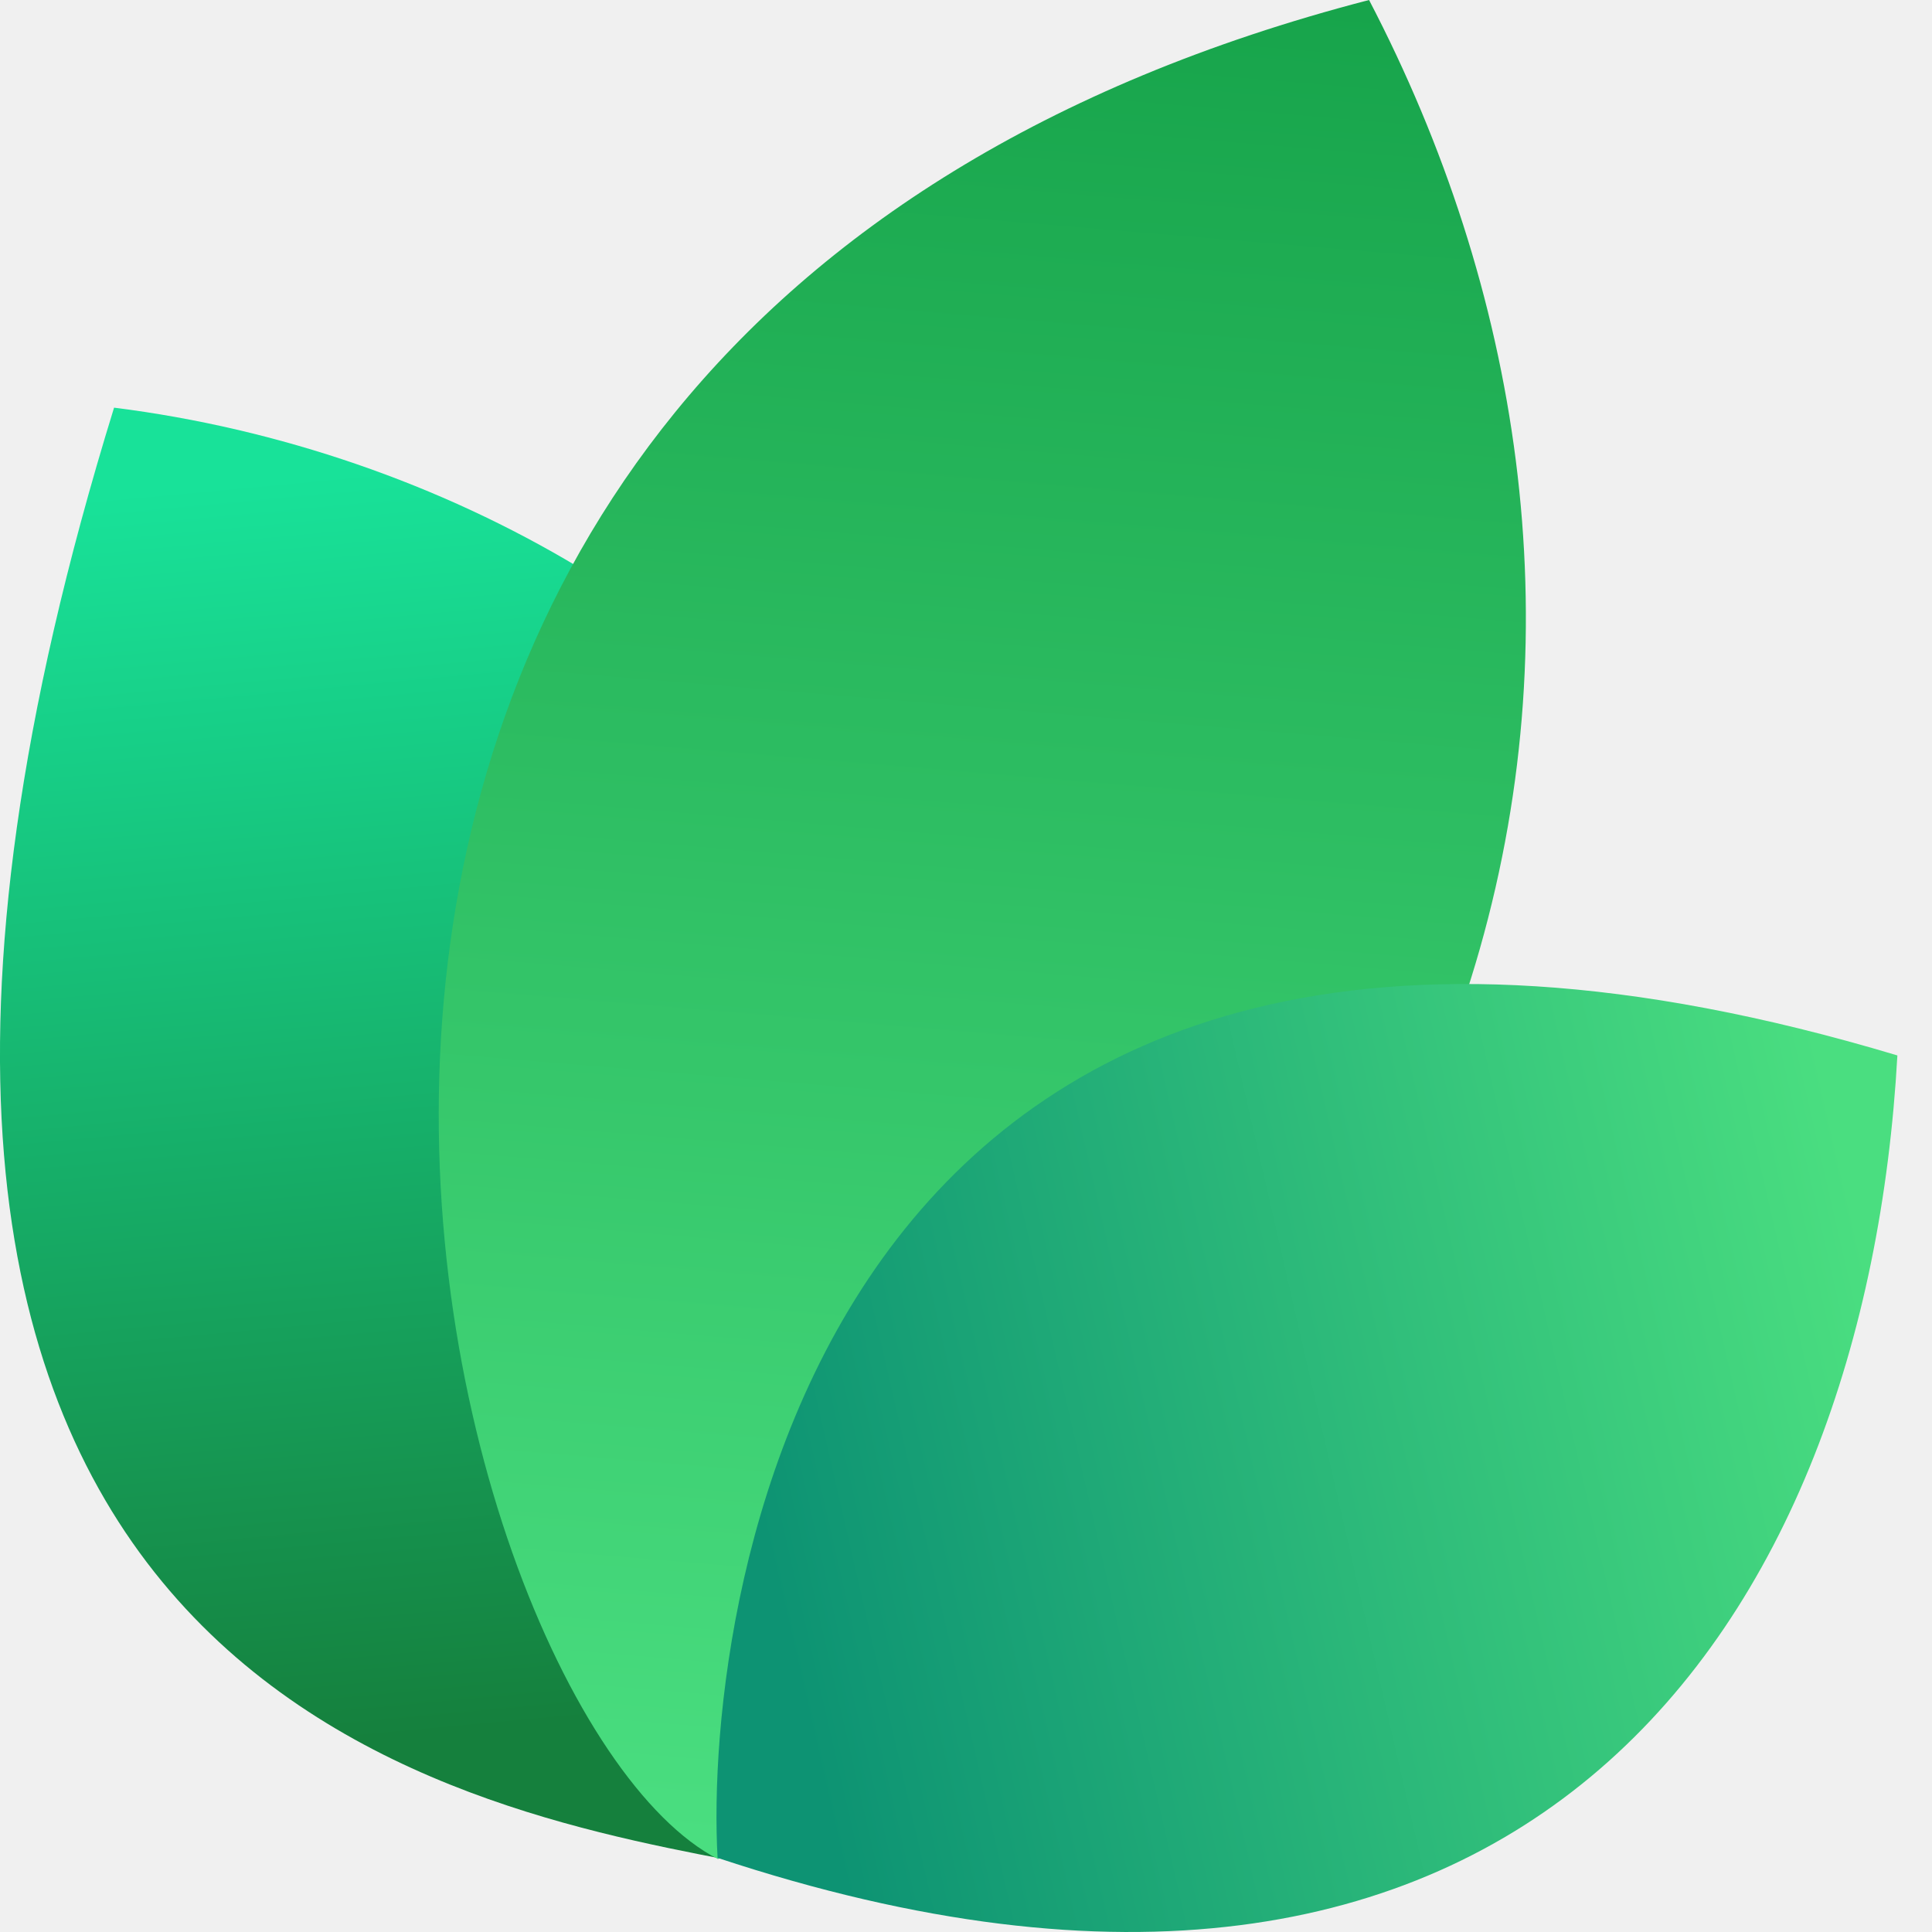
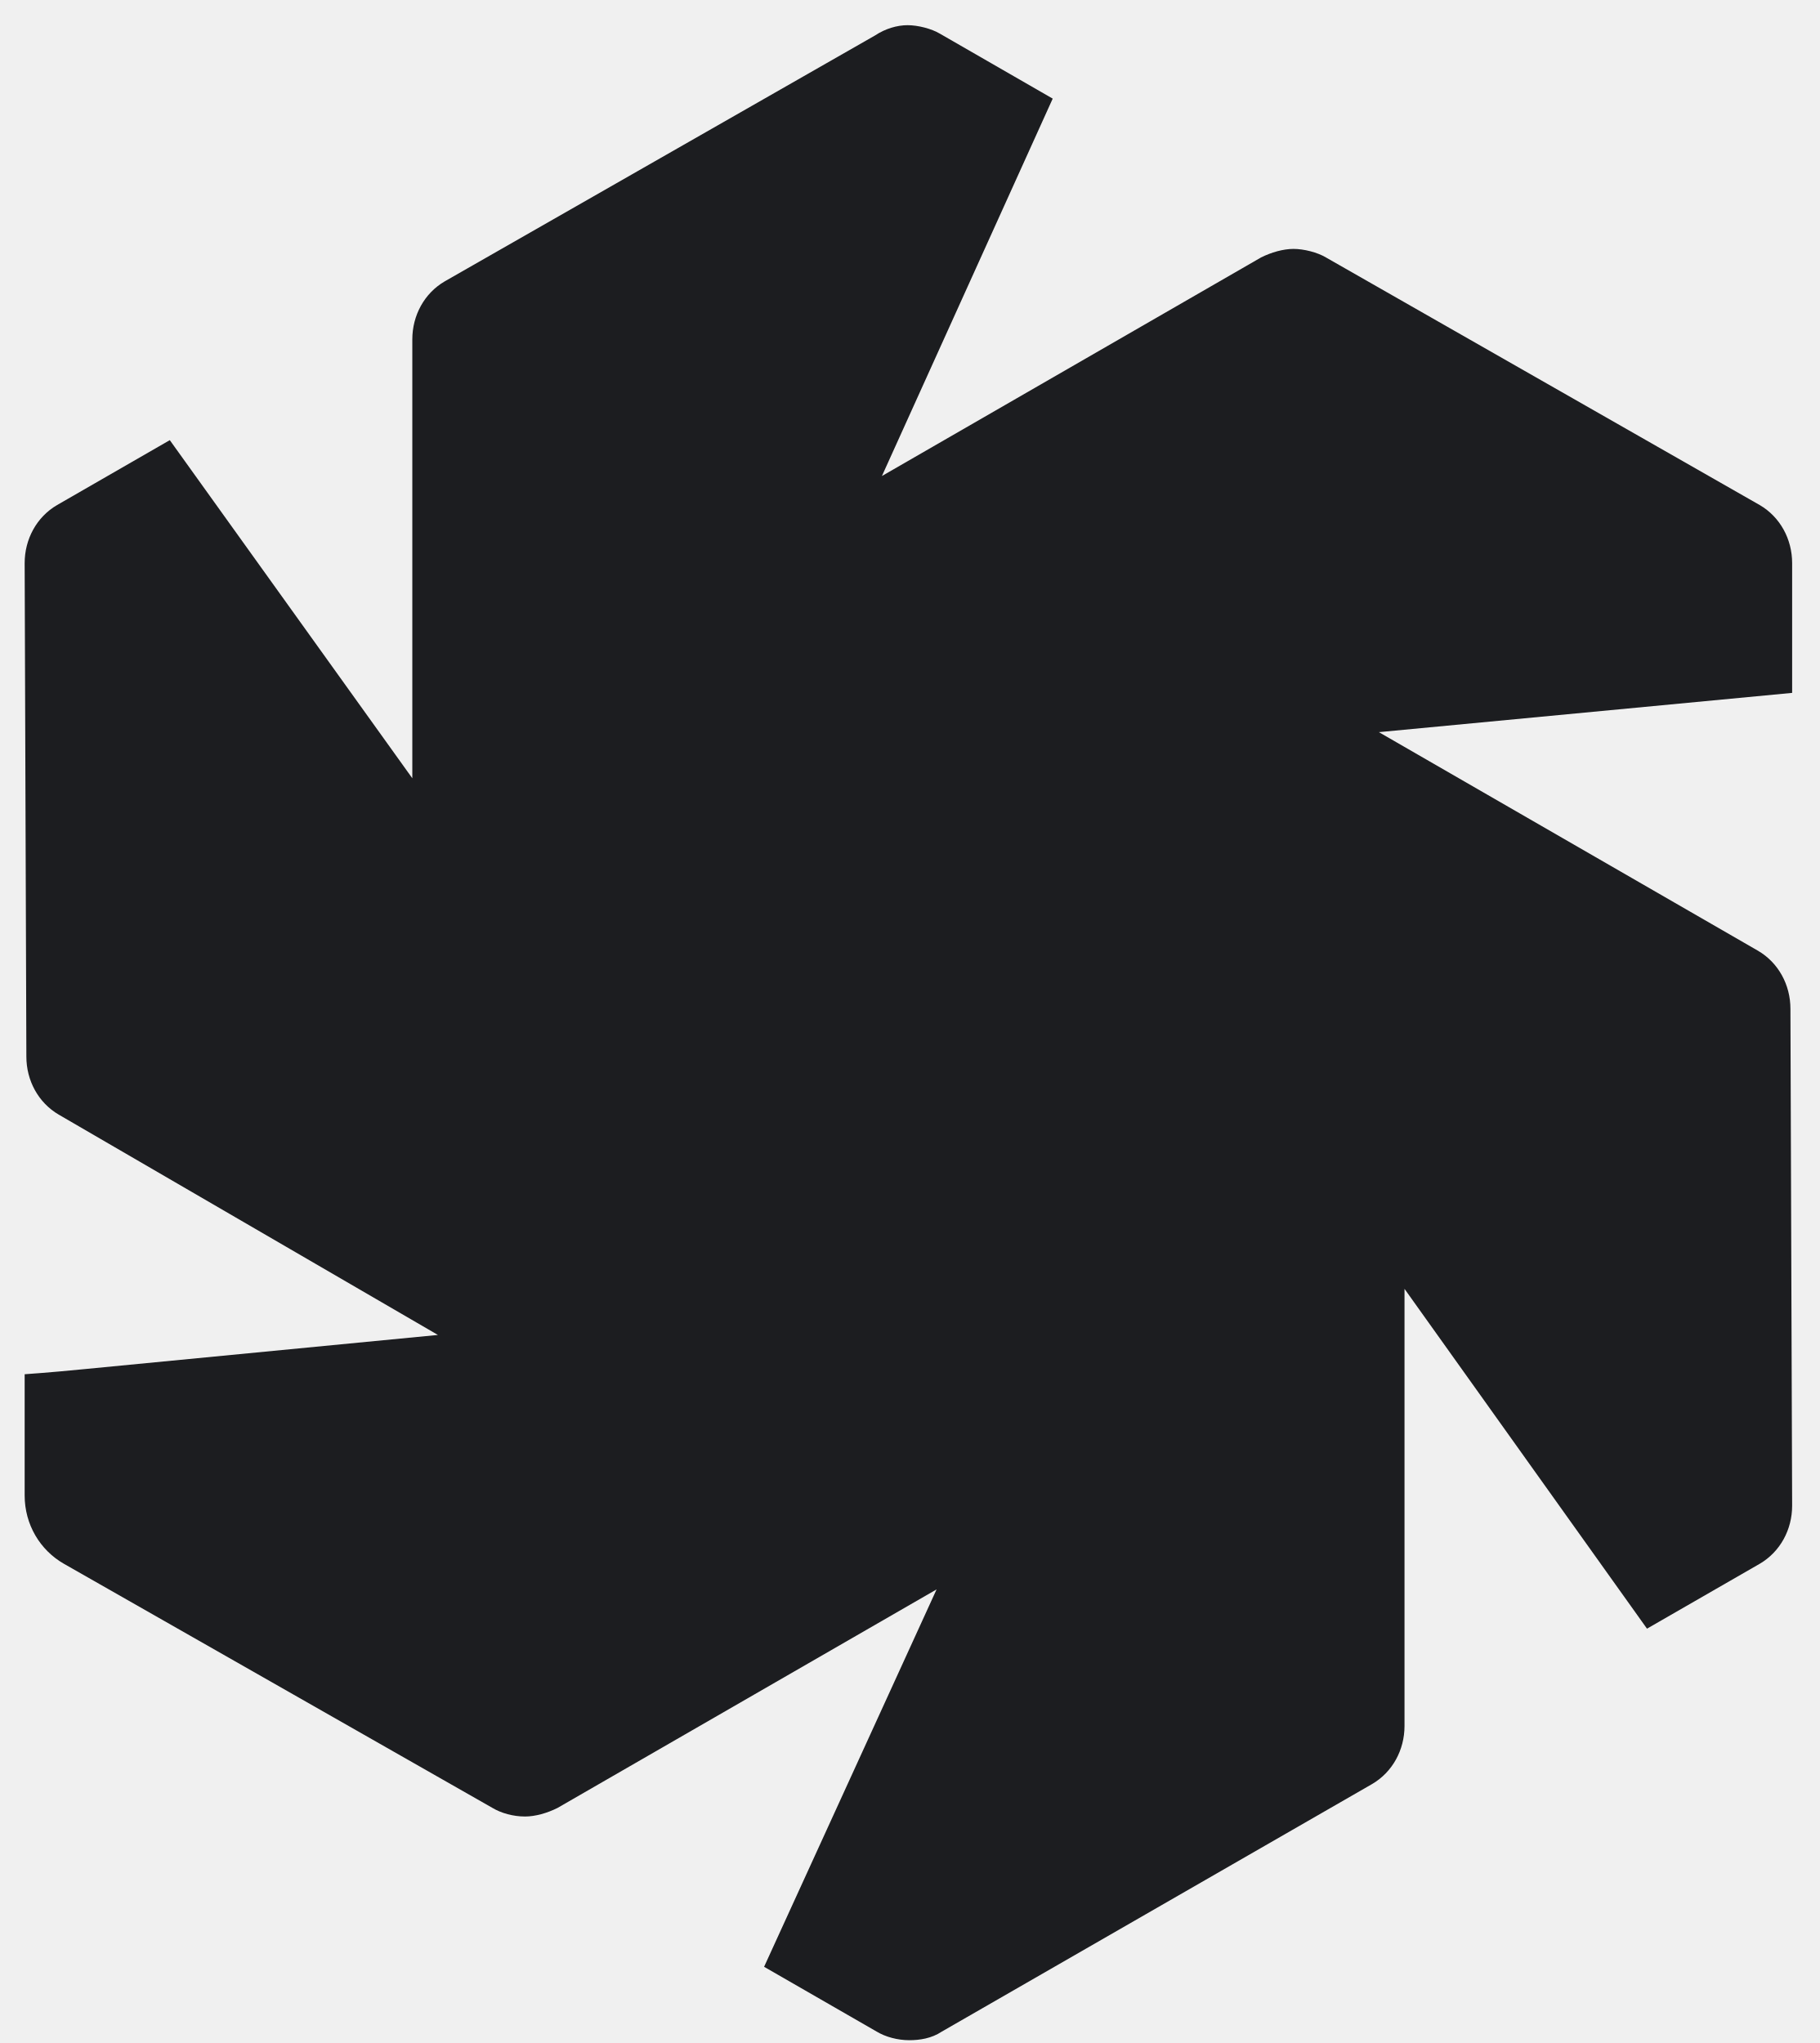
- <svg xmlns="http://www.w3.org/2000/svg" width="24" height="24" viewBox="0 0 24 24" fill="none">
-   <path d="M9.061 23.108C5.268 22.377 -3.391 20.627 1.417 5.064C9.634 6.099 16.973 14.064 9.061 23.108Z" fill="url(#paint0_linear_17557_2021)" />
-   <path d="M8.919 23.094C5.276 21.222 0.784 4.209 17.007 0C20.757 7.193 19.621 16.545 8.919 23.094Z" fill="url(#paint1_linear_17557_2021)" />
-   <path d="M8.914 23.079C8.735 19.882 10.159 9.085 23.57 13.111C23.181 20.123 18.984 26.418 8.914 23.079Z" fill="url(#paint2_linear_17557_2021)" />
+ <svg xmlns="http://www.w3.org/2000/svg" width="65" height="73" viewBox="0 0 65 73" fill="none">
+   <g clip-path="url(#clip0_676_18807)">
+     <path d="M64.033 20.121C64.033 19.267 63.606 18.473 62.874 18.046L47.376 9.199C47.071 9.016 46.583 8.894 46.217 8.894C45.85 8.894 45.423 9.016 45.057 9.199L31.511 17.009L37.613 3.524L33.586 1.205C33.281 1.022 32.793 0.9 32.427 0.9C32.06 0.9 31.633 1.022 31.267 1.266L15.891 10.053C15.159 10.48 14.732 11.273 14.732 12.127V27.809L6.067 15.727L2.04 18.046C1.308 18.473 0.881 19.267 0.881 20.121L0.942 37.755C0.942 38.609 1.369 39.402 2.101 39.829L15.647 47.7L3.016 48.921C1.796 49.043 0.881 49.104 0.881 49.104V53.436C0.881 54.473 1.43 55.389 2.284 55.877L17.599 64.602C17.905 64.785 18.332 64.907 18.759 64.907C19.125 64.907 19.552 64.785 19.918 64.602L33.464 56.792L27.301 70.277L31.328 72.595C31.633 72.778 32.06 72.9 32.488 72.9C32.854 72.9 33.281 72.839 33.647 72.595L49.023 63.748C49.755 63.321 50.183 62.528 50.183 61.673V46.053L58.847 58.195L62.874 55.877C63.606 55.45 64.033 54.656 64.033 53.802L63.972 36.046C63.972 35.192 63.545 34.399 62.813 33.972L49.267 26.161L64.033 24.758V20.121Z" fill="#1C1D20" />
+   </g>
  <defs>
-     <linearGradient id="paint0_linear_17557_2021" x1="3.776" y1="5.916" x2="5.232" y2="21.559" gradientUnits="userSpaceOnUse">
-       <stop stop-color="#18E299" />
-       <stop offset="1" stop-color="#15803D" />
-     </linearGradient>
-     <linearGradient id="paint1_linear_17557_2021" x1="12.171" y1="-0.718" x2="10.19" y2="22.983" gradientUnits="userSpaceOnUse">
-       <stop stop-color="#16A34A" />
-       <stop offset="1" stop-color="#4ADE80" />
-     </linearGradient>
-     <linearGradient id="paint2_linear_17557_2021" x1="23.133" y1="15.353" x2="9.338" y2="18.52" gradientUnits="userSpaceOnUse">
-       <stop stop-color="#4ADE80" />
-       <stop offset="1" stop-color="#0D9373" />
-     </linearGradient>
+     <clipPath id="clip0_676_18807">
+       <rect width="63.153" height="72" fill="white" transform="translate(0.880859 0.900391)" />
+     </clipPath>
  </defs>
</svg>
